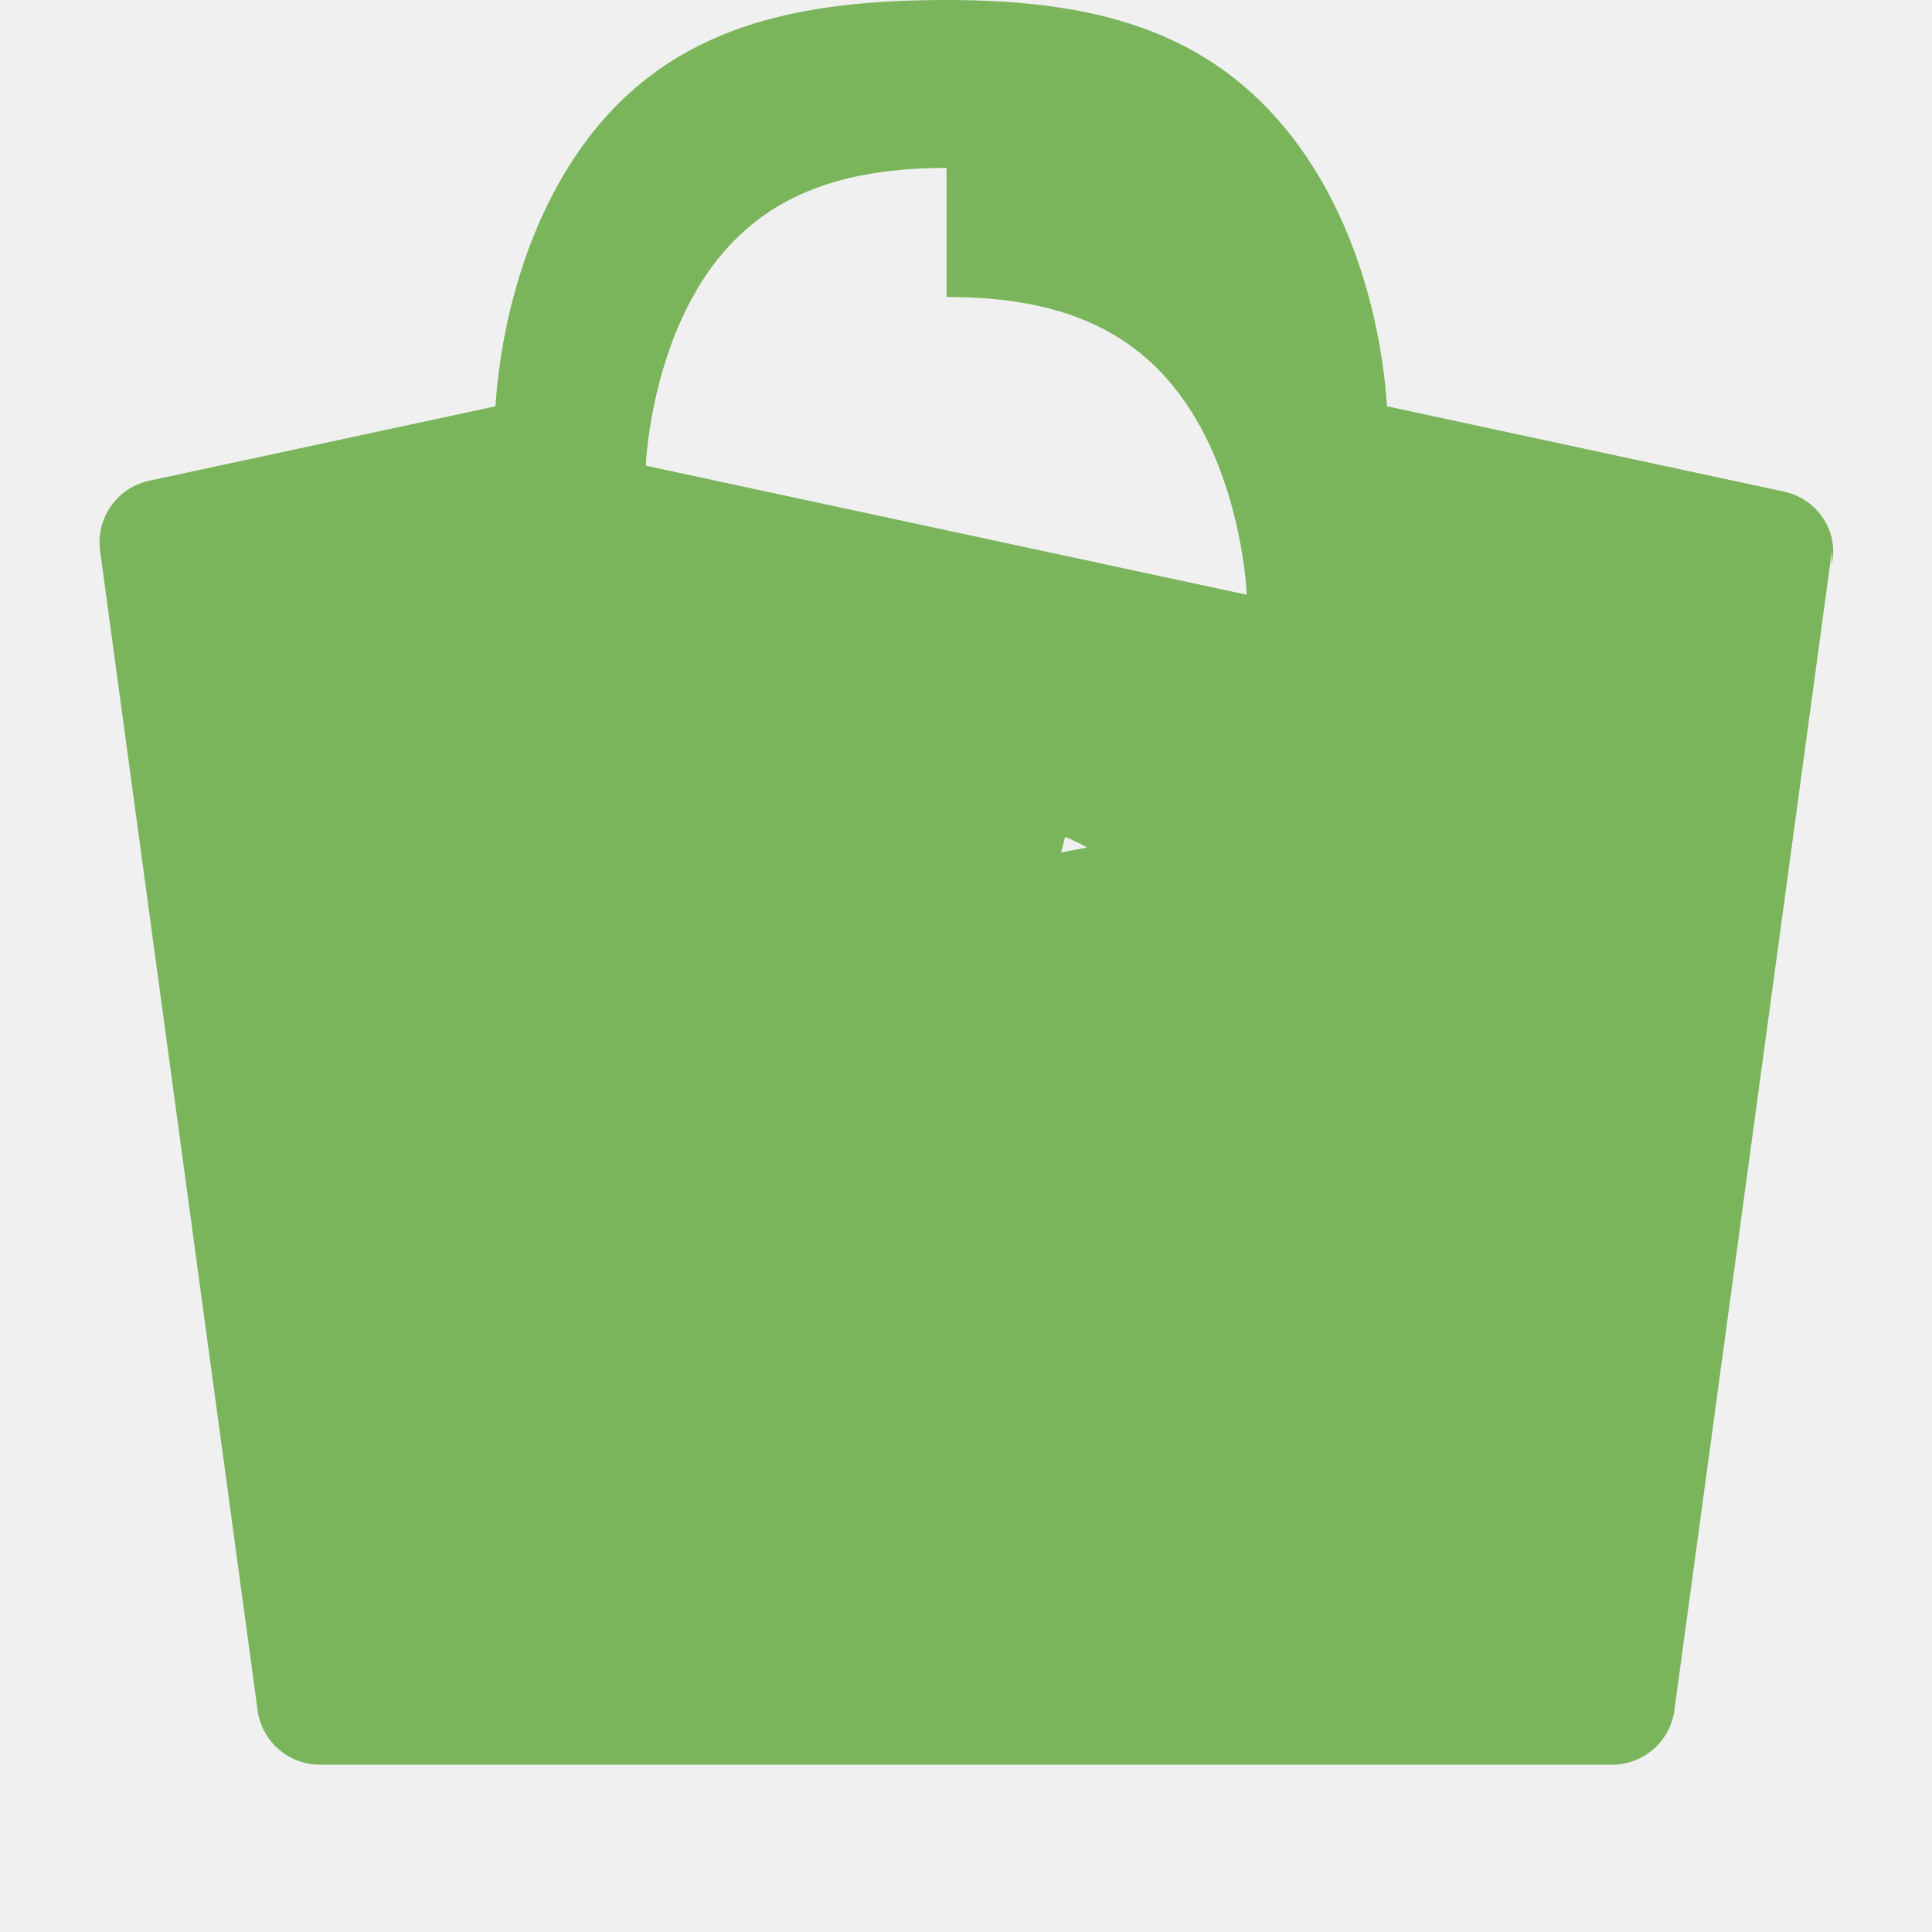
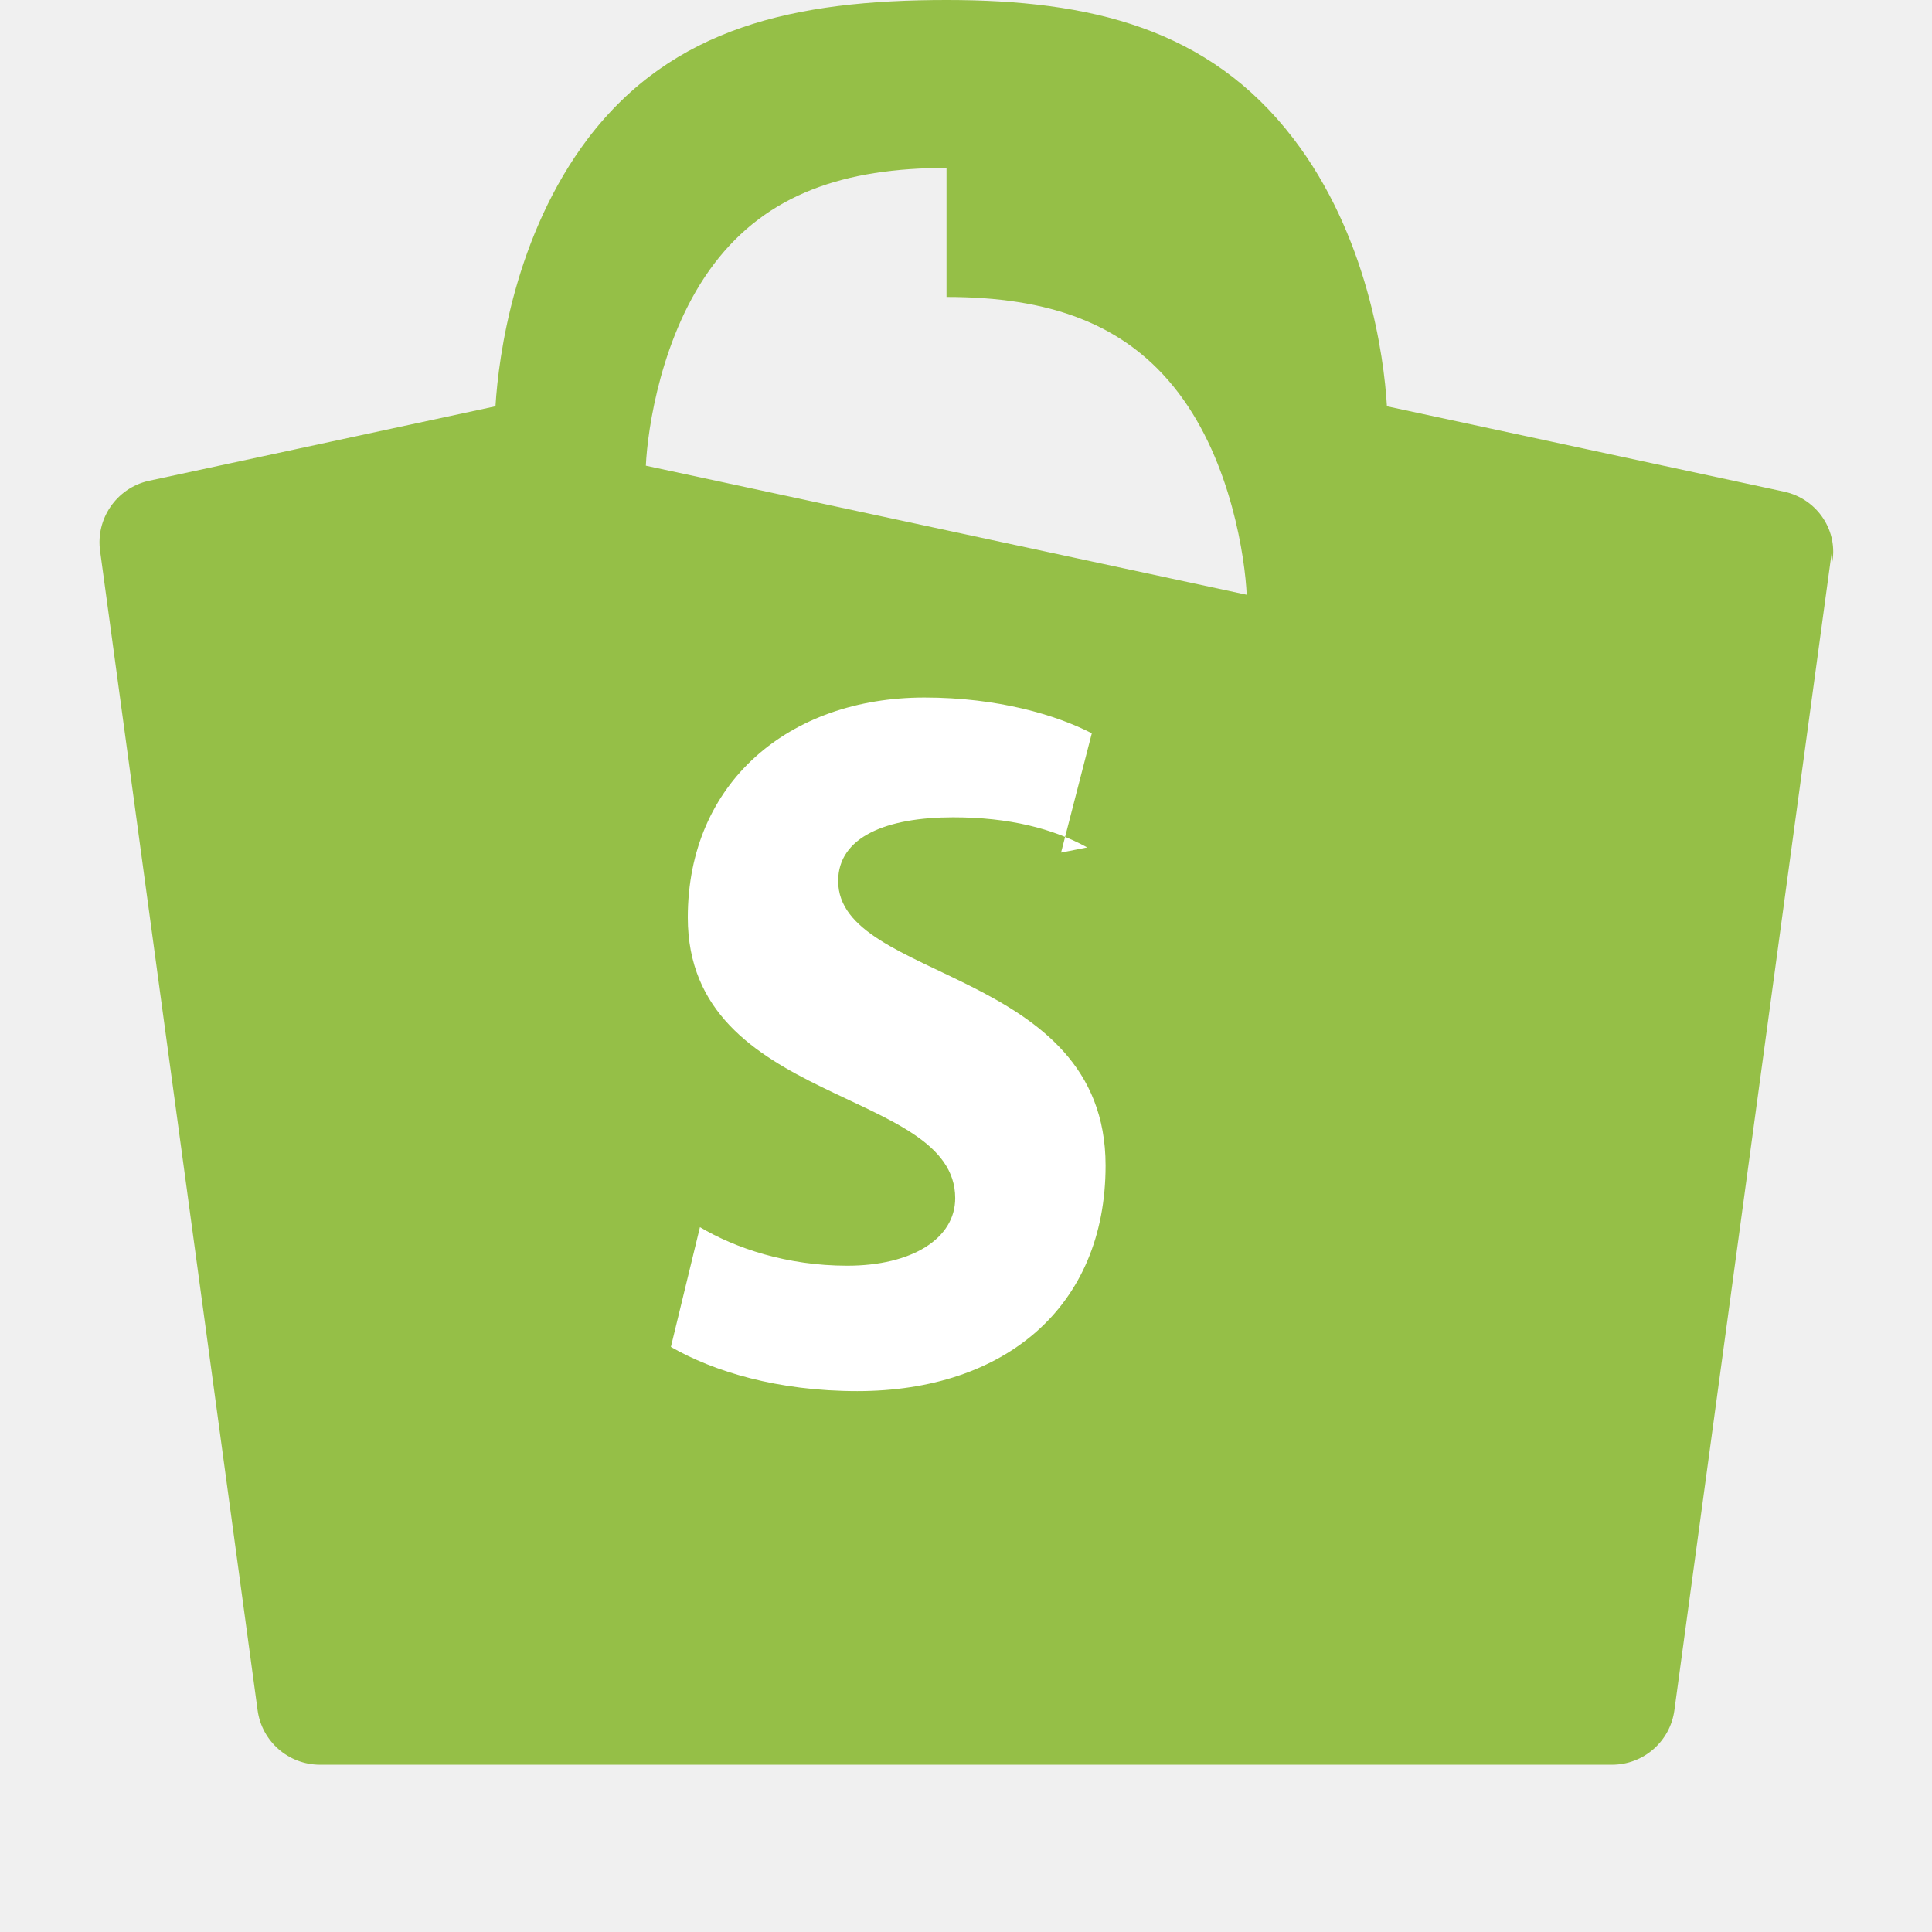
<svg xmlns="http://www.w3.org/2000/svg" role="img" viewBox="0 0 24 24">
-   <path fill="#7AB55C" d="M22.756 6.848l-1.956 14.397a.782.782 0 01-.774.677H3.974a.782.782 0 01-.774-.677L1.244 6.848a.783.783 0 01.595-.873l4.316-.928c.038-.633.242-2.128 1.15-3.328C8.358.337 9.87 0 11.758 0c1.785 0 3.257.349 4.307 1.719.92 1.2 1.127 2.695 1.164 3.328l4.932 1.06c.42.09.683.498.595.901zM11.758 2.086c-1.272 0-2.228.324-2.887 1.191-.659.868-.828 2.062-.848 2.508l7.464 1.603c-.02-.446-.188-1.64-.848-2.508-.658-.867-1.614-1.191-2.881-1.191zm1.748 8.441c-.426-.234-.969-.374-1.666-.374-.827 0-1.428.243-1.428.791 0 1.25 3.322 1.077 3.322 3.535 0 1.761-1.258 2.802-3.084 2.802-.99 0-1.783-.243-2.316-.549l.361-1.488c.439.261 1.079.479 1.83.479.799 0 1.341-.334 1.341-.839 0-1.378-3.322-1.144-3.322-3.486 0-1.677 1.258-2.733 2.94-2.733.916 0 1.64.218 2.079.444l-.382 1.482z" />
+   <path fill="#95BF47" d="M22.756 6.848l-1.956 14.397a.782.782 0 01-.774.677H3.974a.782.782 0 01-.774-.677L1.244 6.848a.783.783 0 01.595-.873l4.316-.928c.038-.633.242-2.128 1.15-3.328C8.358.337 9.87 0 11.758 0c1.785 0 3.257.349 4.307 1.719.92 1.2 1.127 2.695 1.164 3.328l4.932 1.06c.42.09.683.498.595.901zM11.758 2.086c-1.272 0-2.228.324-2.887 1.191-.659.868-.828 2.062-.848 2.508l7.464 1.603c-.02-.446-.188-1.64-.848-2.508-.658-.867-1.614-1.191-2.881-1.191z" />
+   <path fill="#ffffff" d="M13.506 10.527c-.426-.234-.969-.374-1.666-.374-.827 0-1.428.243-1.428.791 0 1.25 3.322 1.077 3.322 3.535 0 1.761-1.258 2.802-3.084 2.802-.99 0-1.783-.243-2.316-.549l.361-1.488c.439.261 1.079.479 1.83.479.799 0 1.341-.334 1.341-.839 0-1.378-3.322-1.144-3.322-3.486 0-1.677 1.258-2.733 2.94-2.733.916 0 1.64.218 2.079.444l-.382 1.482z" />
</svg>
